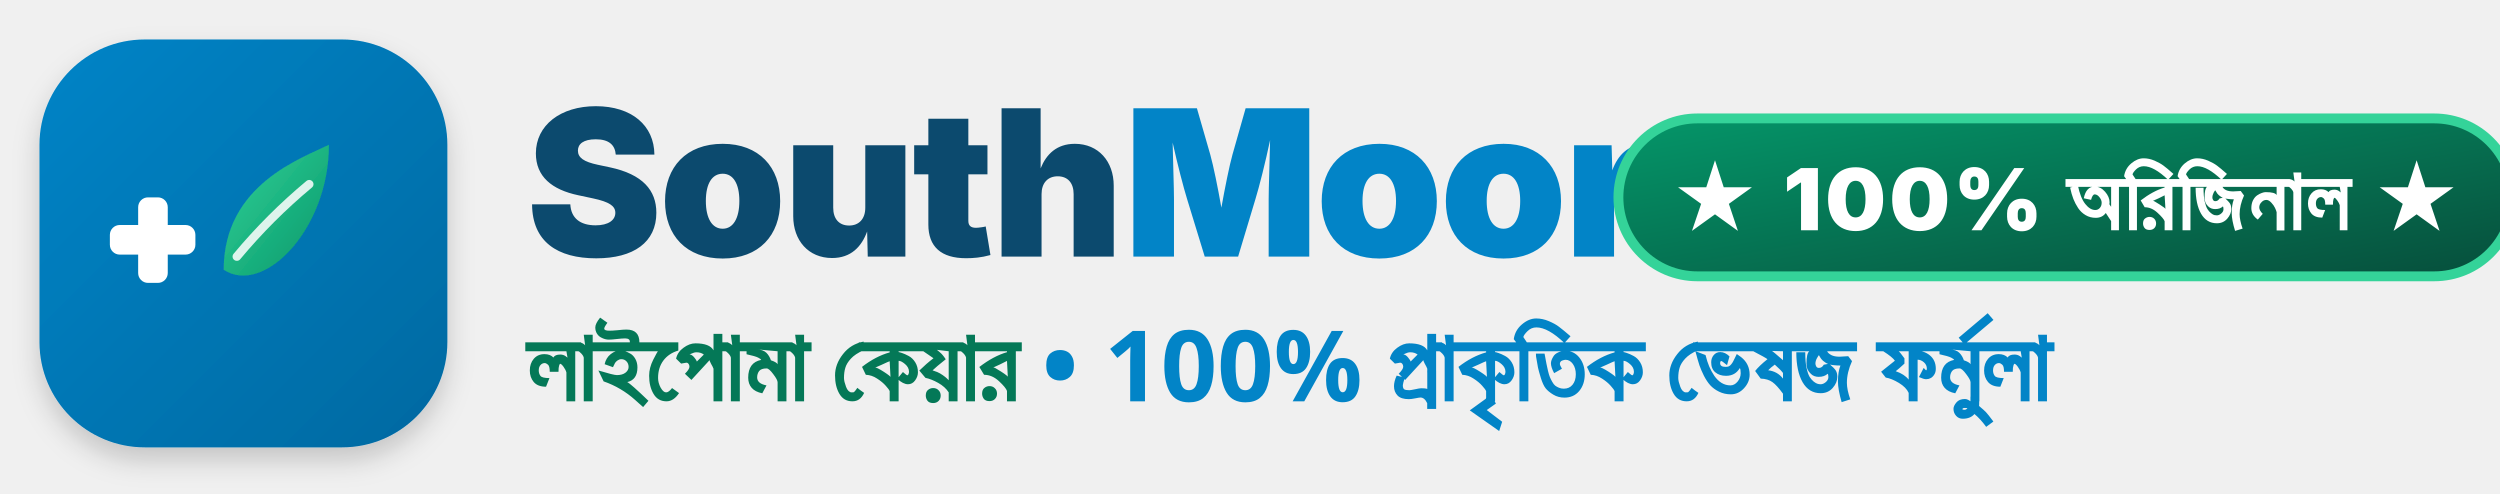
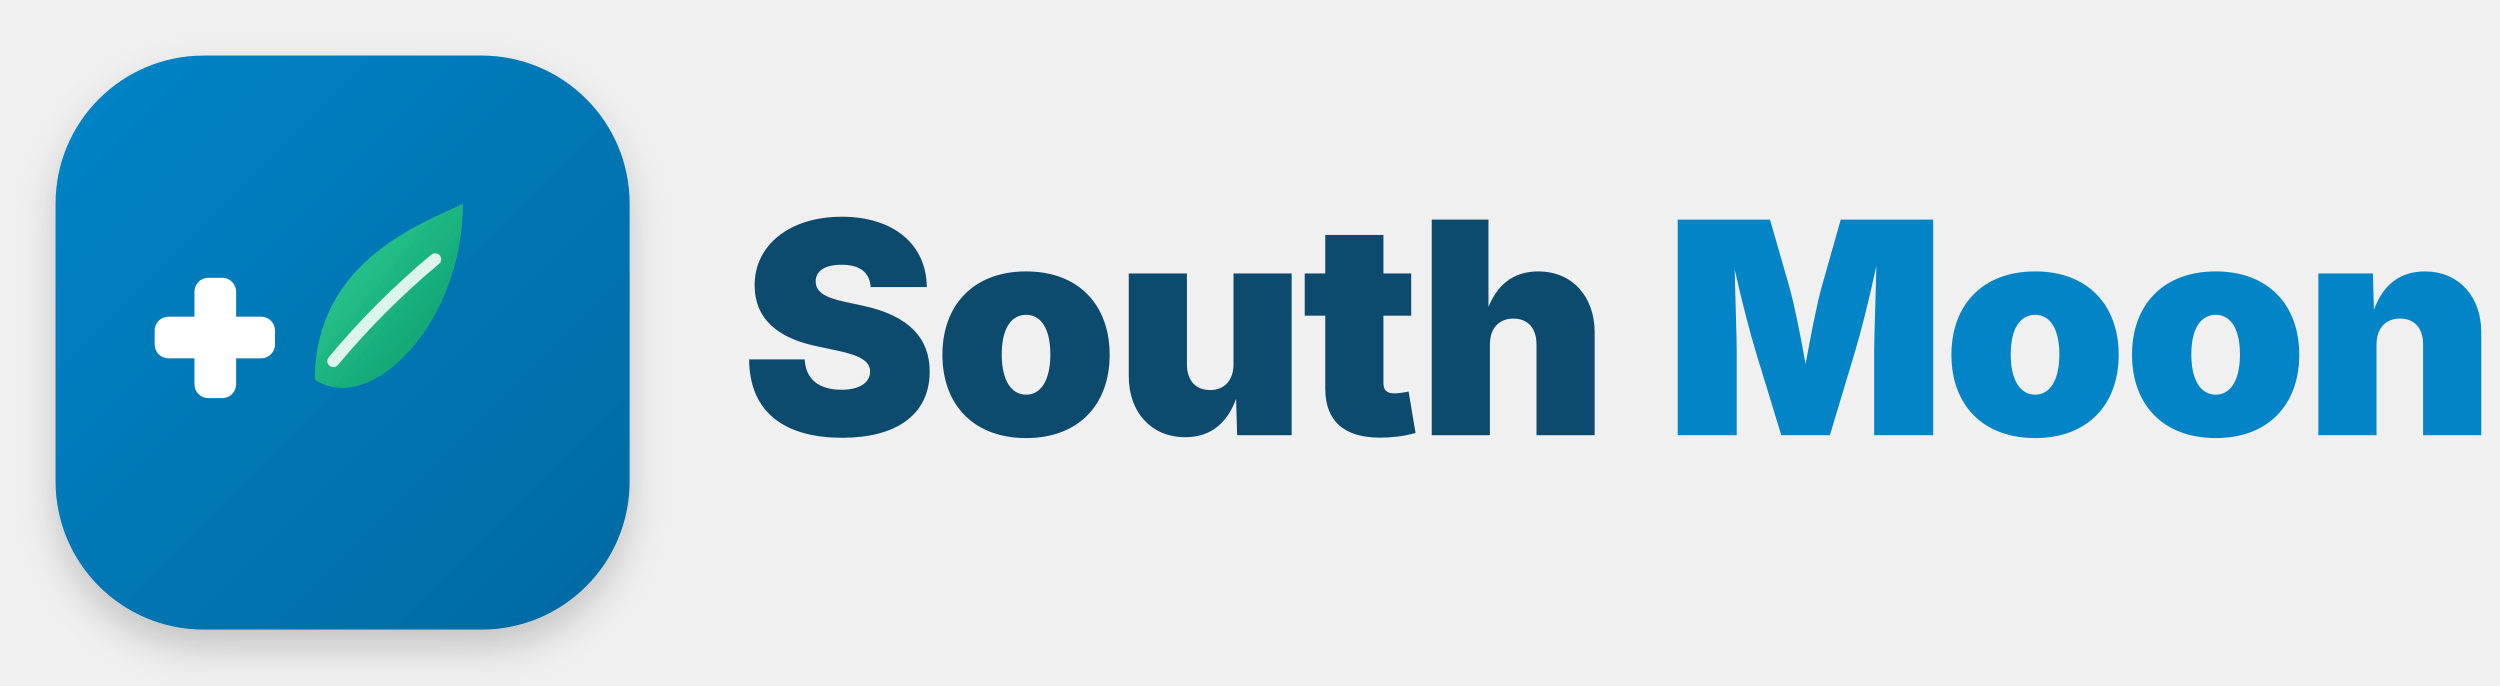
- <svg xmlns="http://www.w3.org/2000/svg" viewBox="0 0 380 75" width="380" height="75">
+ <svg xmlns="http://www.w3.org/2000/svg" viewBox="0 0 270 74" width="270" height="74">
  <defs>
    <linearGradient id="medGrad" x1="0%" y1="0%" x2="100%" y2="100%">
      <stop offset="0%" stop-color="#0284c7" />
      <stop offset="100%" stop-color="#0369a1" />
    </linearGradient>
    <linearGradient id="leafGrad" x1="0%" y1="0%" x2="100%" y2="100%">
      <stop offset="0%" stop-color="#34d399" />
      <stop offset="100%" stop-color="#059669" />
-     </linearGradient>
-     <linearGradient id="badgeGrad" x1="0%" y1="0%" x2="100%" y2="100%">
-       <stop offset="0%" stop-color="#059669" />
-       <stop offset="100%" stop-color="#064e3b" />
    </linearGradient>
    <filter id="shadow" x="-10%" y="-10%" width="120%" height="120%">
      <feDropShadow dx="0" dy="2" stdDeviation="2" flood-opacity="0.18" />
    </filter>
  </defs>
  <g transform="translate(6, 6)" filter="url(#shadow)">
    <rect x="0" y="0" width="62" height="62" rx="16" fill="url(#medGrad)" />
    <path d="M40 12 A 19 19 0 1 1 20 46 A 15 15 0 0 0 40 12 Z" fill="#ffffff" opacity="0.95" />
    <path d="M28 35 C 28 22 40 18 44 16 C 44 29 34 39 28 35 Z" fill="url(#leafGrad)" />
    <path d="M30 33 Q 35 27 41 22" stroke="#ffffff" stroke-width="1.3" stroke-linecap="round" fill="none" opacity="0.85" />
    <rect x="15" y="24" width="4.5" height="13" rx="1.5" fill="#ffffff" />
    <rect x="10.7" y="28.2" width="13" height="4.5" rx="1.5" fill="#ffffff" />
  </g>
-   <g transform="translate(80, 11)">
-     <text x="0" y="28" font-family="'Hind Siliguri', 'Inter', -apple-system, sans-serif" font-size="31" font-weight="900" fill="#0c4a6e" letter-spacing="-0.5">
-       South<tspan fill="#0284c7">Moon</tspan>
-     </text>
-     <g transform="translate(166, 7)">
-       <rect x="0" y="0" width="136" height="24" rx="12" fill="url(#badgeGrad)" stroke="#34d399" stroke-width="1.5" />
-       <text x="68" y="17" font-family="'Inter', sans-serif" font-size="13" font-weight="900" fill="#ffffff" text-anchor="middle" letter-spacing="0.5">
-         ★ 100% অরিজিনাল ★
-       </text>
-     </g>
-     <text x="0" y="50" font-family="'Hind Siliguri', sans-serif" font-size="15" font-weight="800" fill="#047857">
-       লাইপোমা কেয়ার <tspan fill="#0284c7" font-weight="700">• 100% প্রাকৃতিক ভেষজ ফর্মুলা</tspan>
-     </text>
-   </g>
+   <text x="80" y="47" font-family="'Hind Siliguri', 'Inter', -apple-system, BlinkMacSystemFont, sans-serif" font-size="32" font-weight="900" fill="#0c4a6e" letter-spacing="-0.5">
+     South <tspan fill="#0284c7">Moon</tspan>
+   </text>
</svg>
